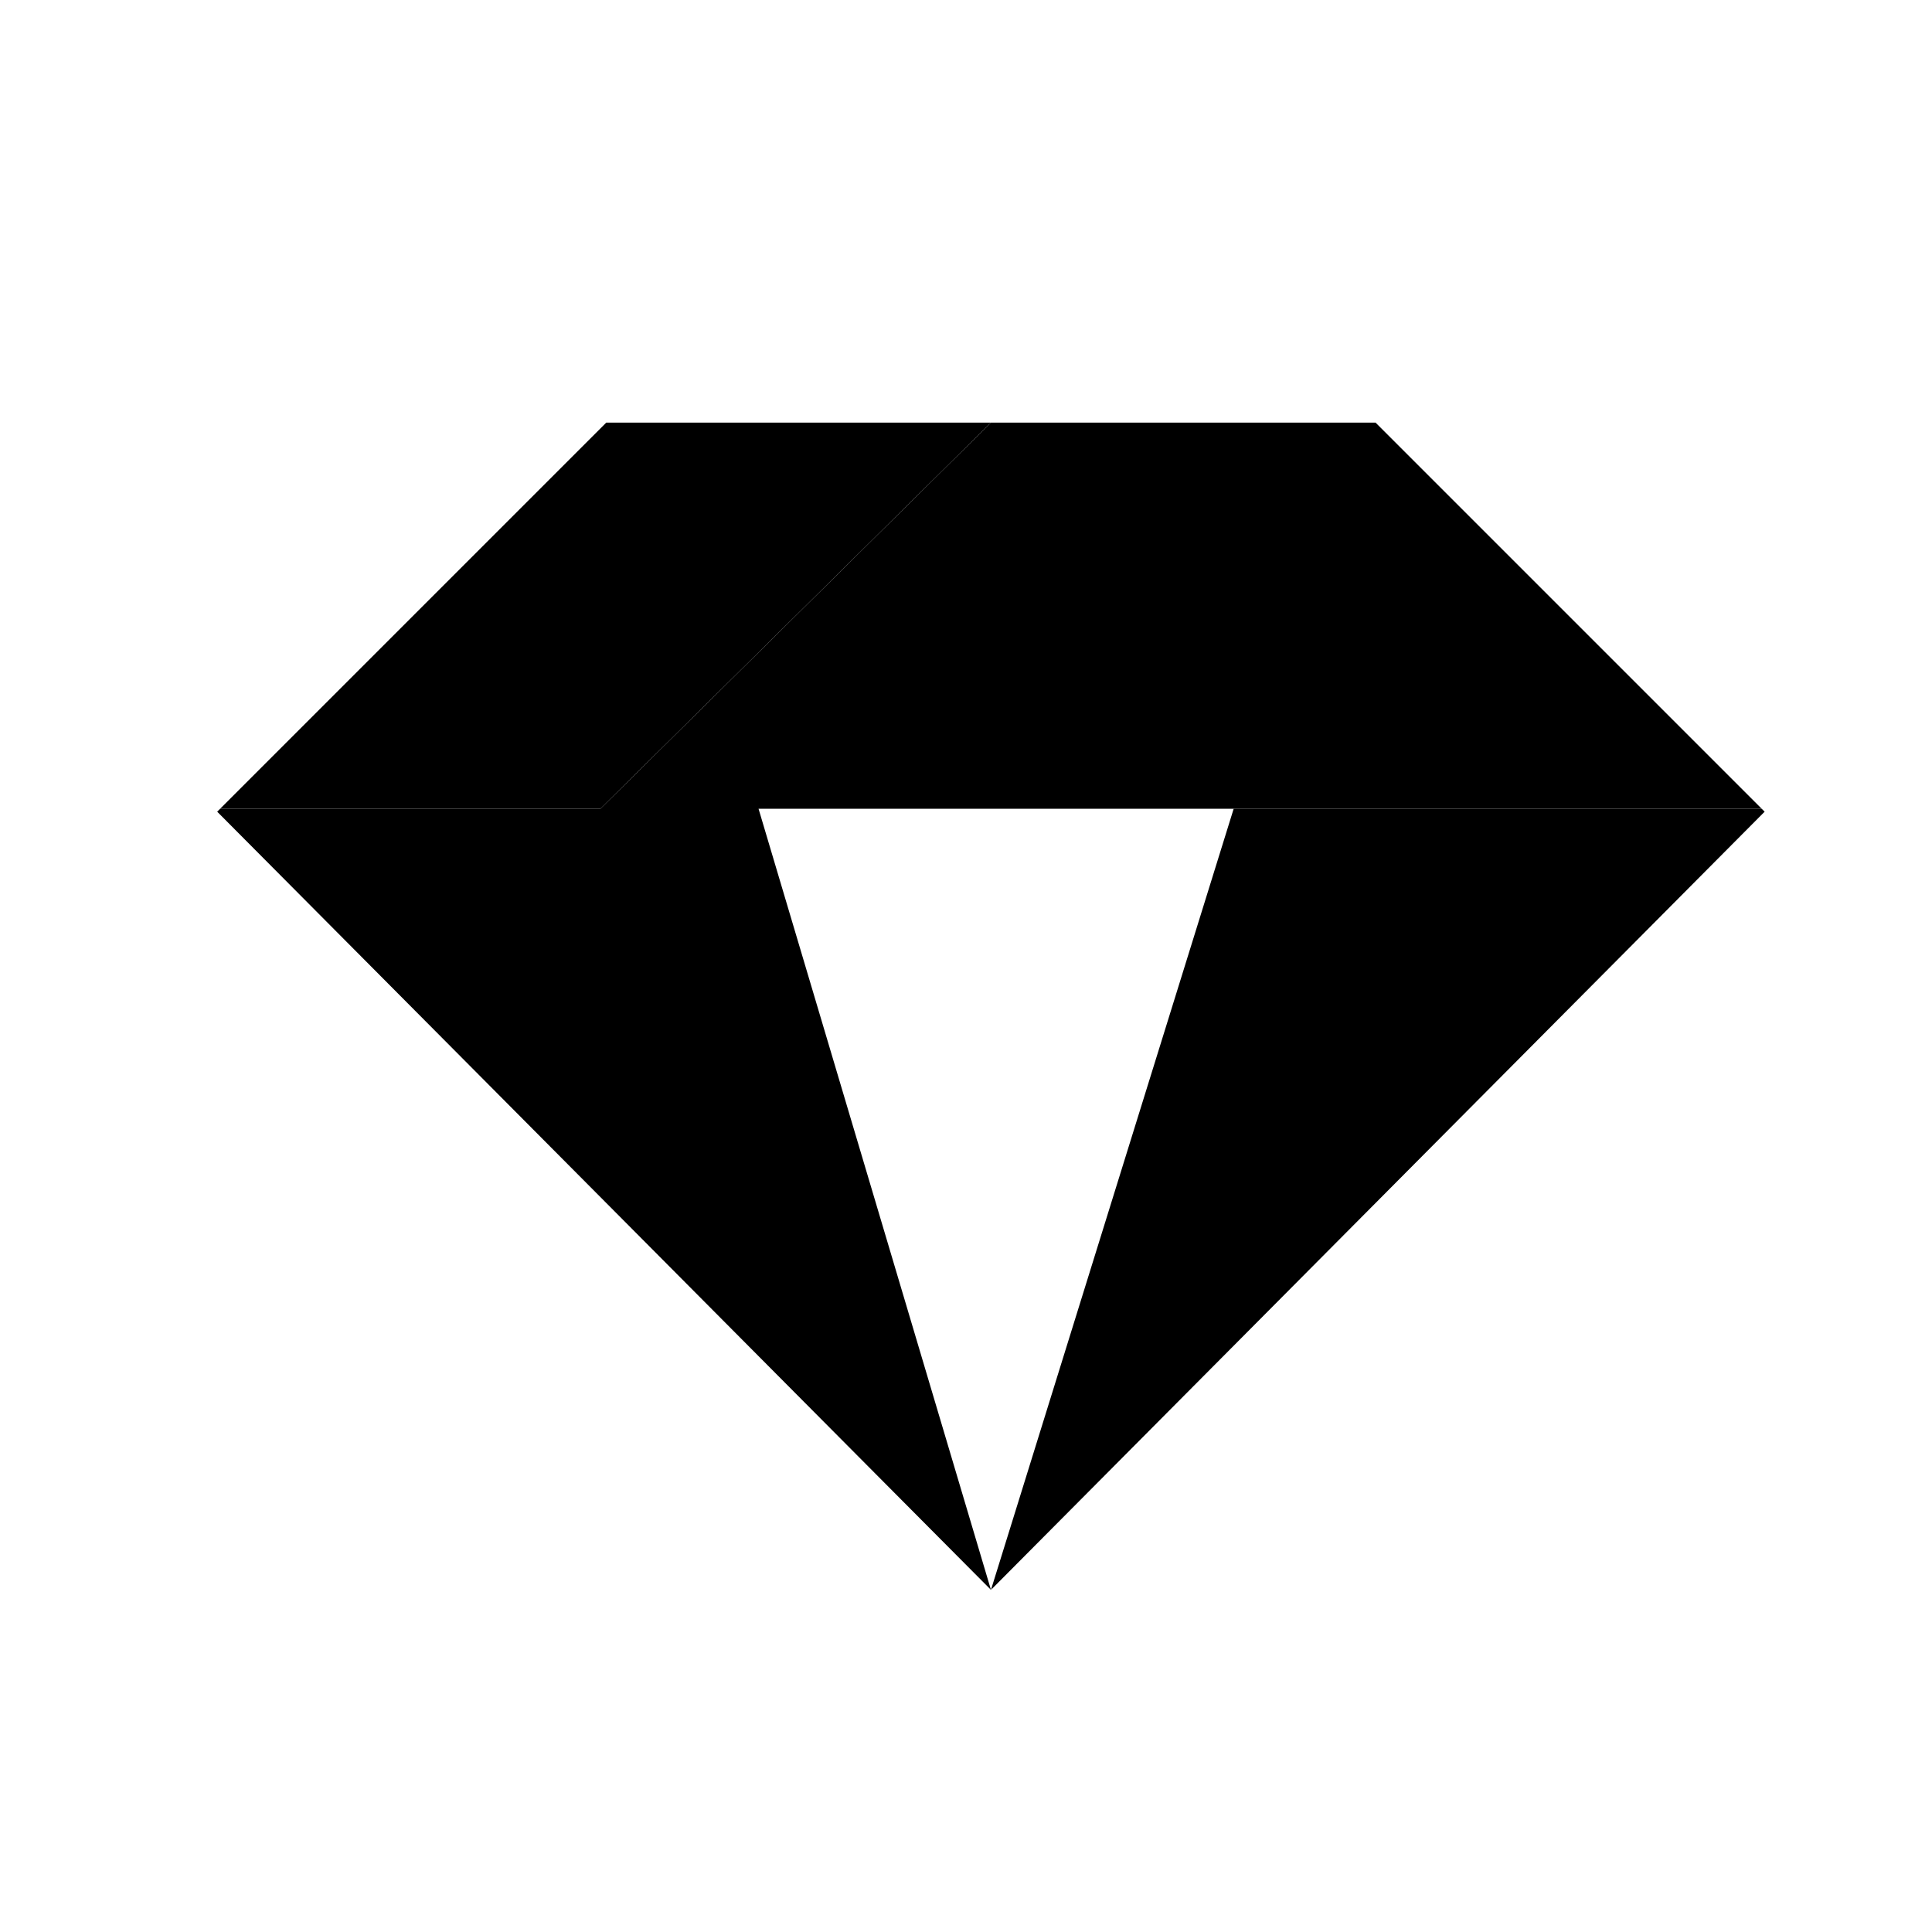
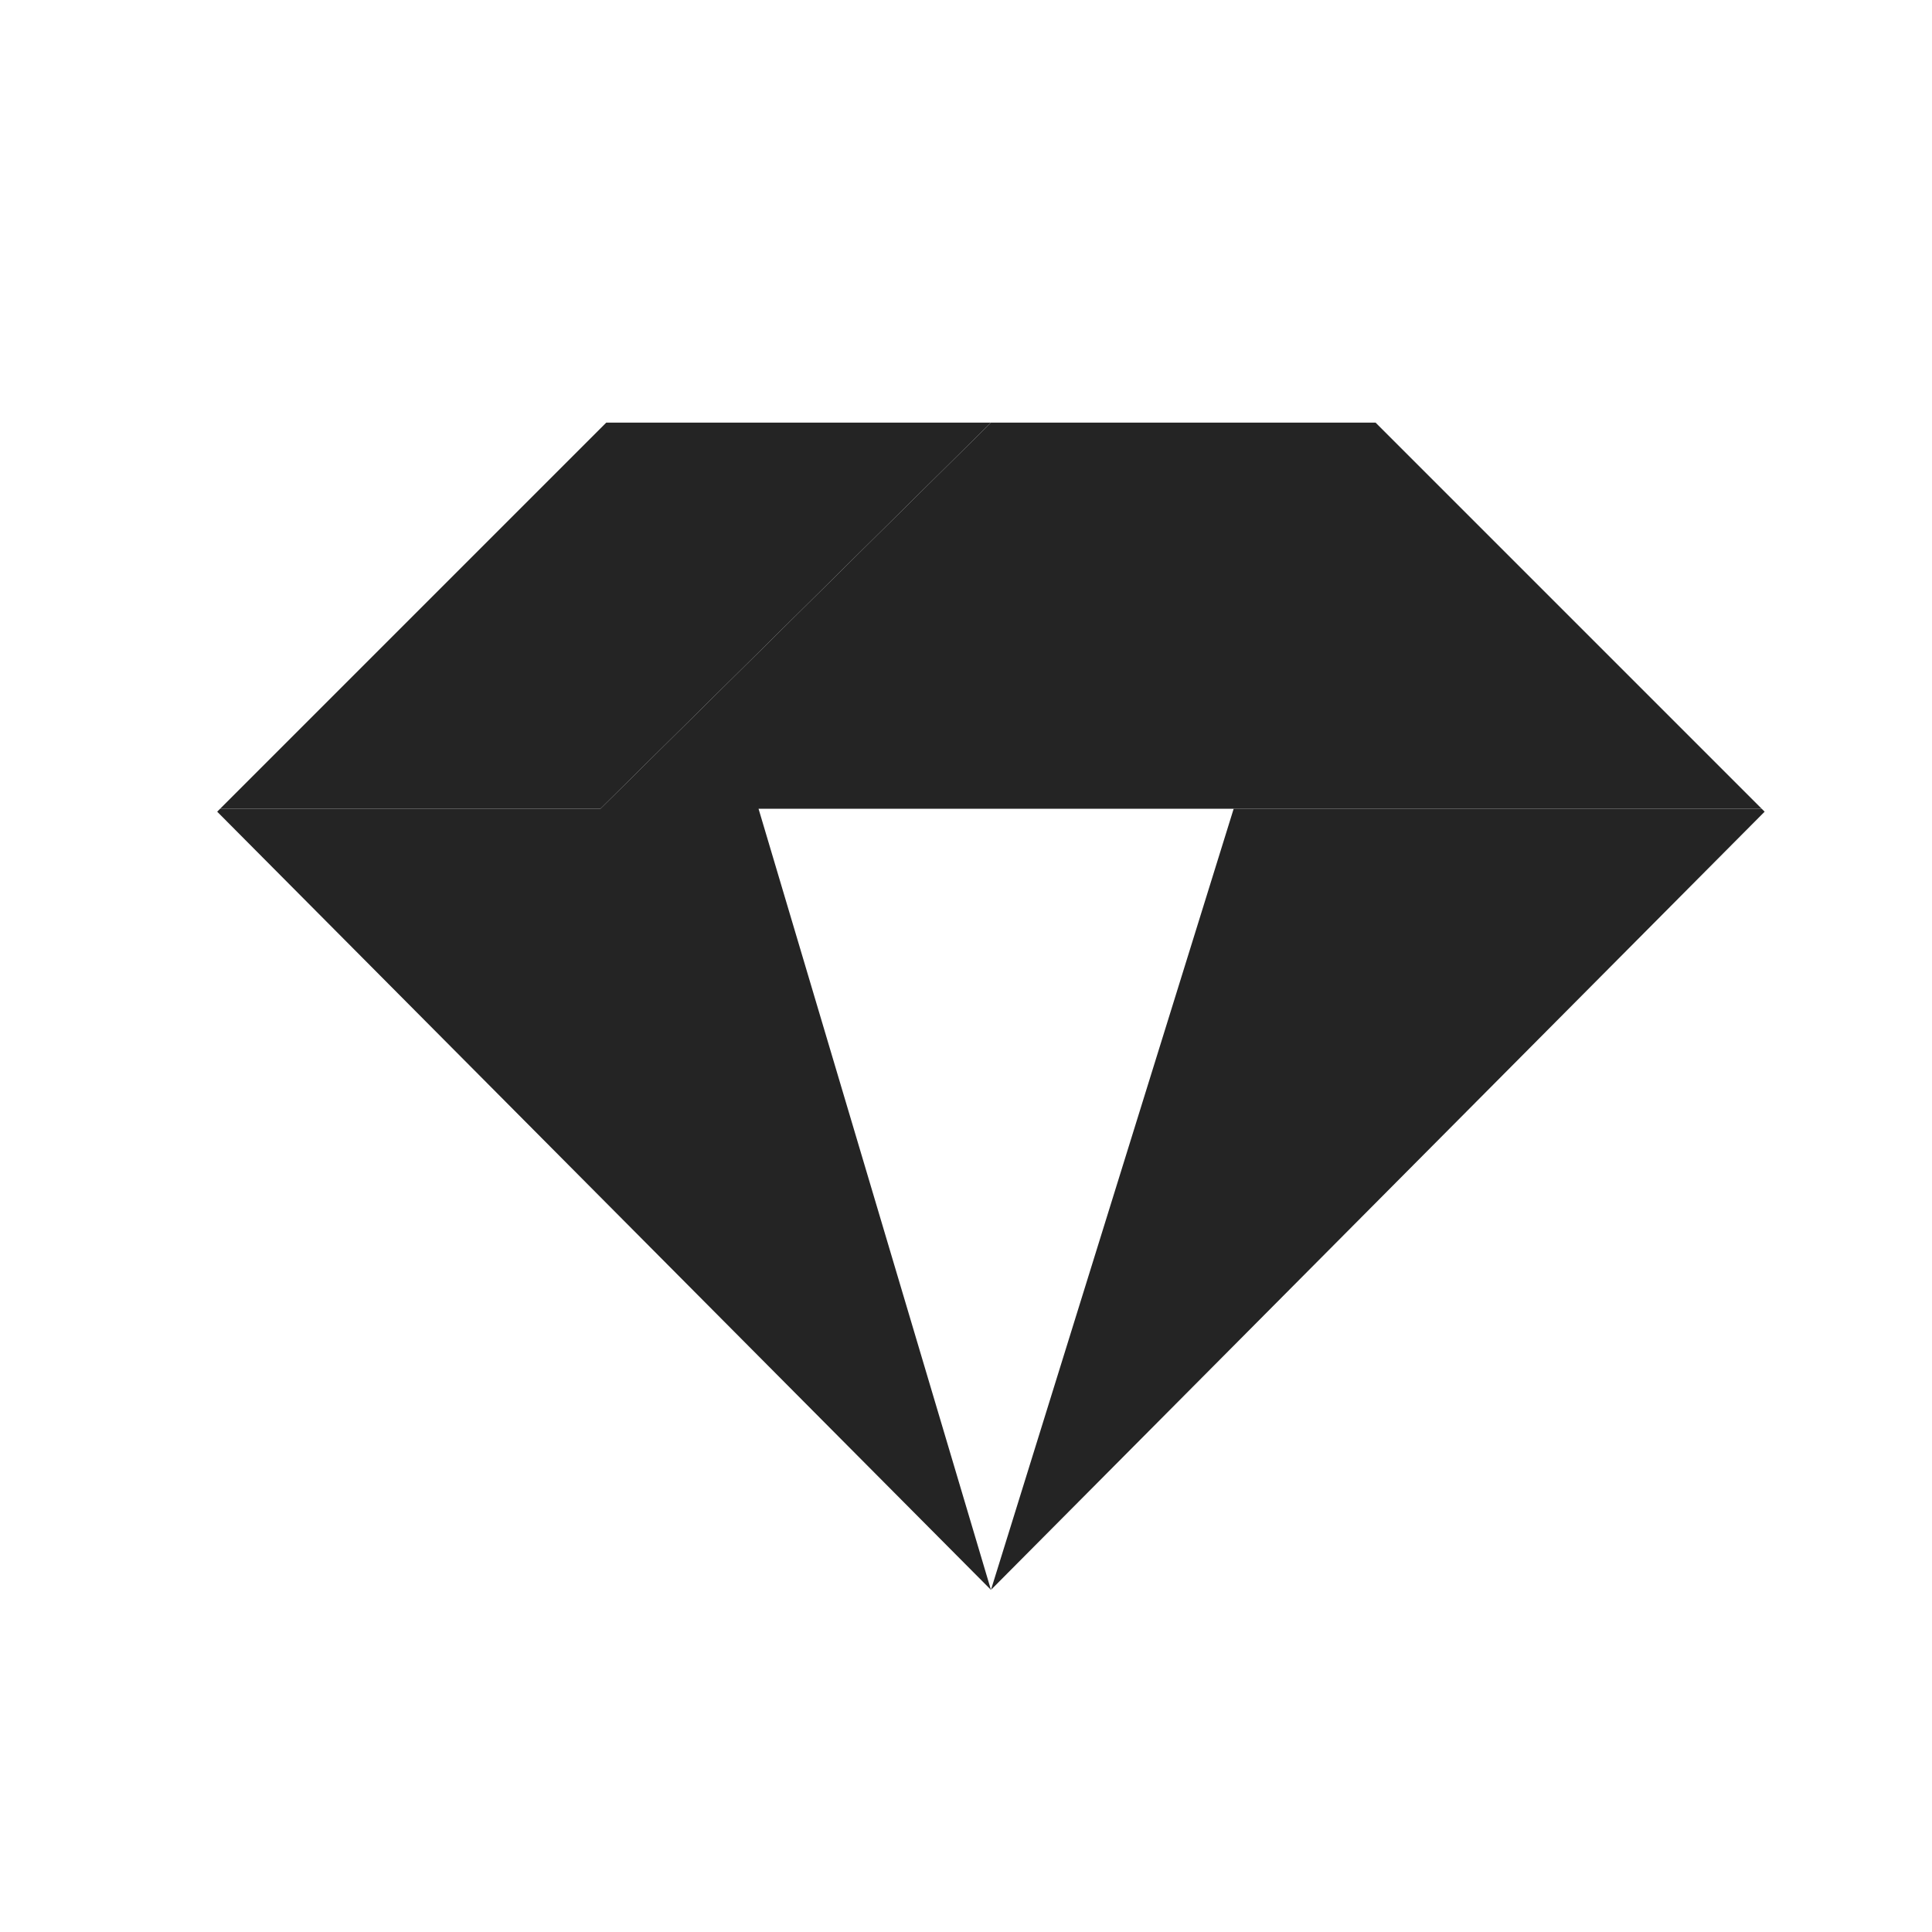
<svg xmlns="http://www.w3.org/2000/svg" id="图层_1" data-name="图层 1" viewBox="0 0 240 240">
-   <defs>
-     <style>.cls-1{fill:#000;}.cls-2{fill:#000;}</style>
-   </defs>
-   <polygon class="cls-1" points="219.21 100.83 218.85 100.47 171.61 100.47 153.25 100.47 123.1 197.5 219.21 100.83" />
-   <polygon class="cls-2" points="170.88 52.5 123.1 52.5 98.98 76.35 74.58 100.47 27.34 100.47 26.98 100.83 123.1 197.5 94.23 100.47 153.25 100.47 171.61 100.47 218.85 100.47 170.88 52.5" />
-   <polygon class="cls-1" points="75.31 52.5 27.34 100.47 74.58 100.47 98.98 76.35 123.1 52.5 75.31 52.5" />
+   <g>
+     <polygon points="219.21 100.83 218.85 100.47 171.61 100.47 153.25 100.47 123.1 197.5 219.21 100.83" style="fill: #242424" />
+     <polygon points="170.88 52.5 123.1 52.5 98.98 76.35 74.58 100.47 27.34 100.47 26.98 100.83 123.1 197.5 94.23 100.47 153.25 100.47 171.61 100.47 218.85 100.47 170.88 52.5" style="fill: #242424" />
+     <polygon points="75.31 52.5 27.34 100.47 74.58 100.47 98.98 76.35 123.1 52.5 75.31 52.5" style="fill: #242424" />
+   </g>
</svg>
